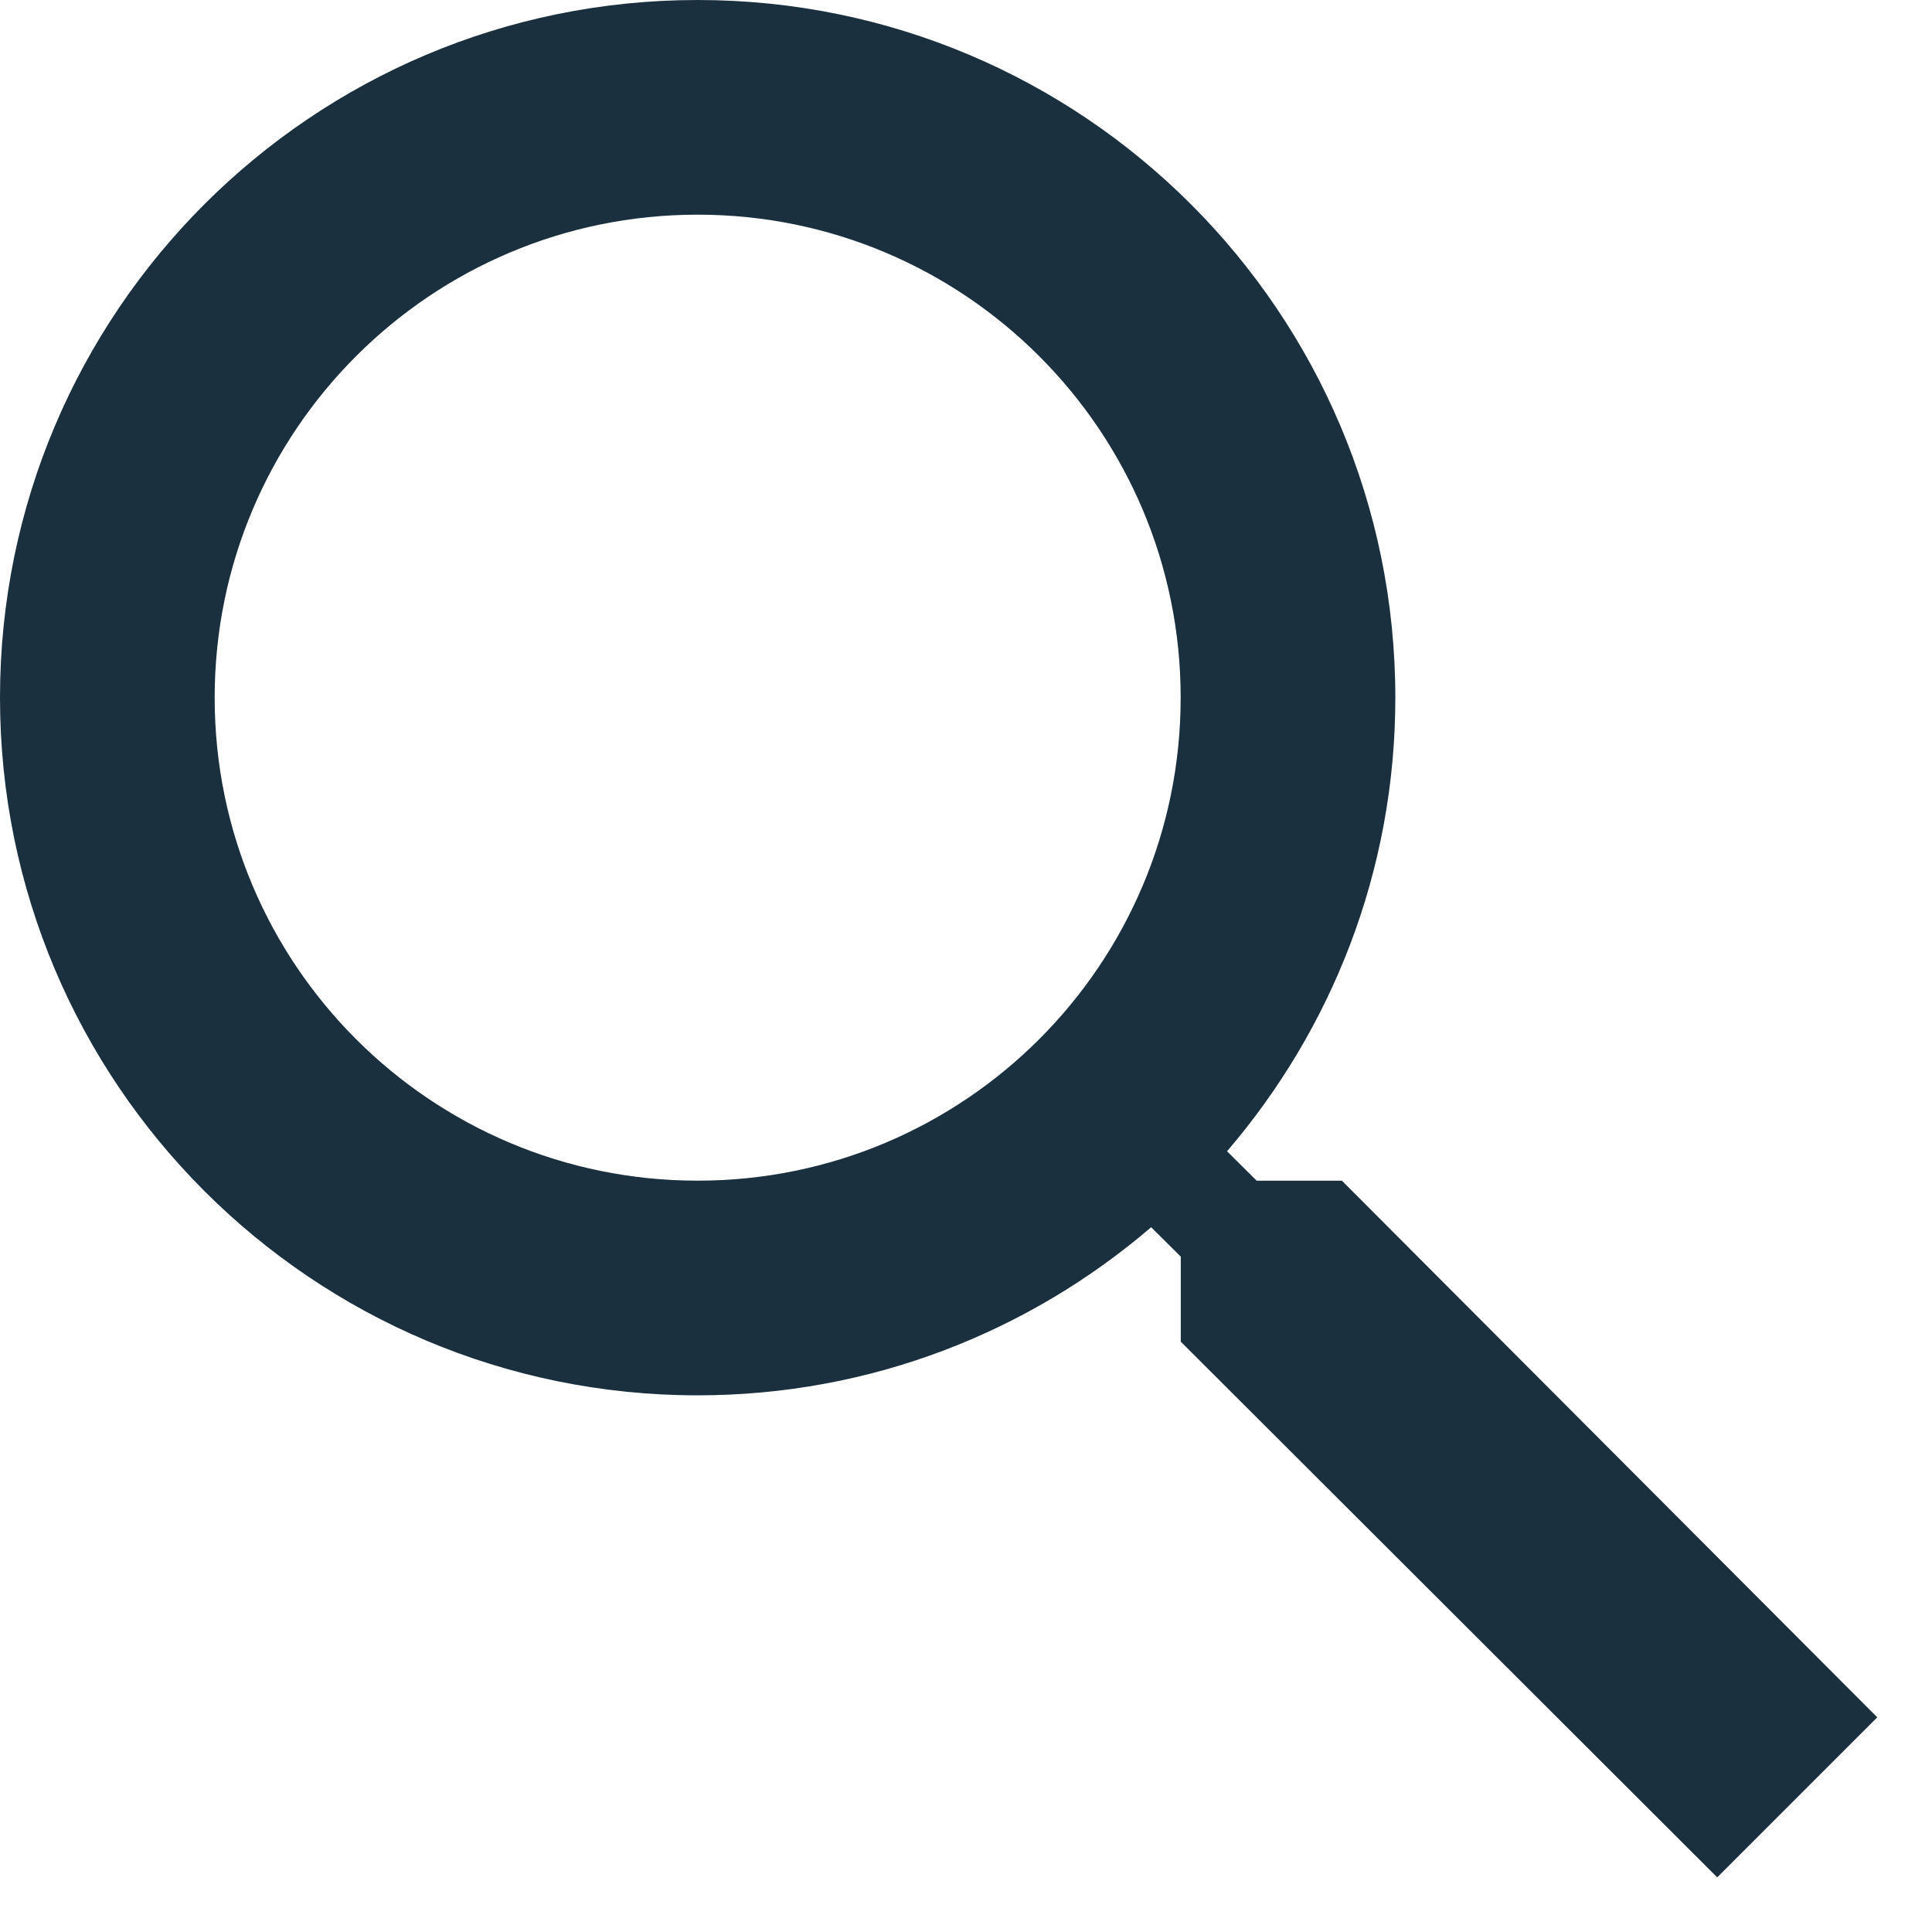
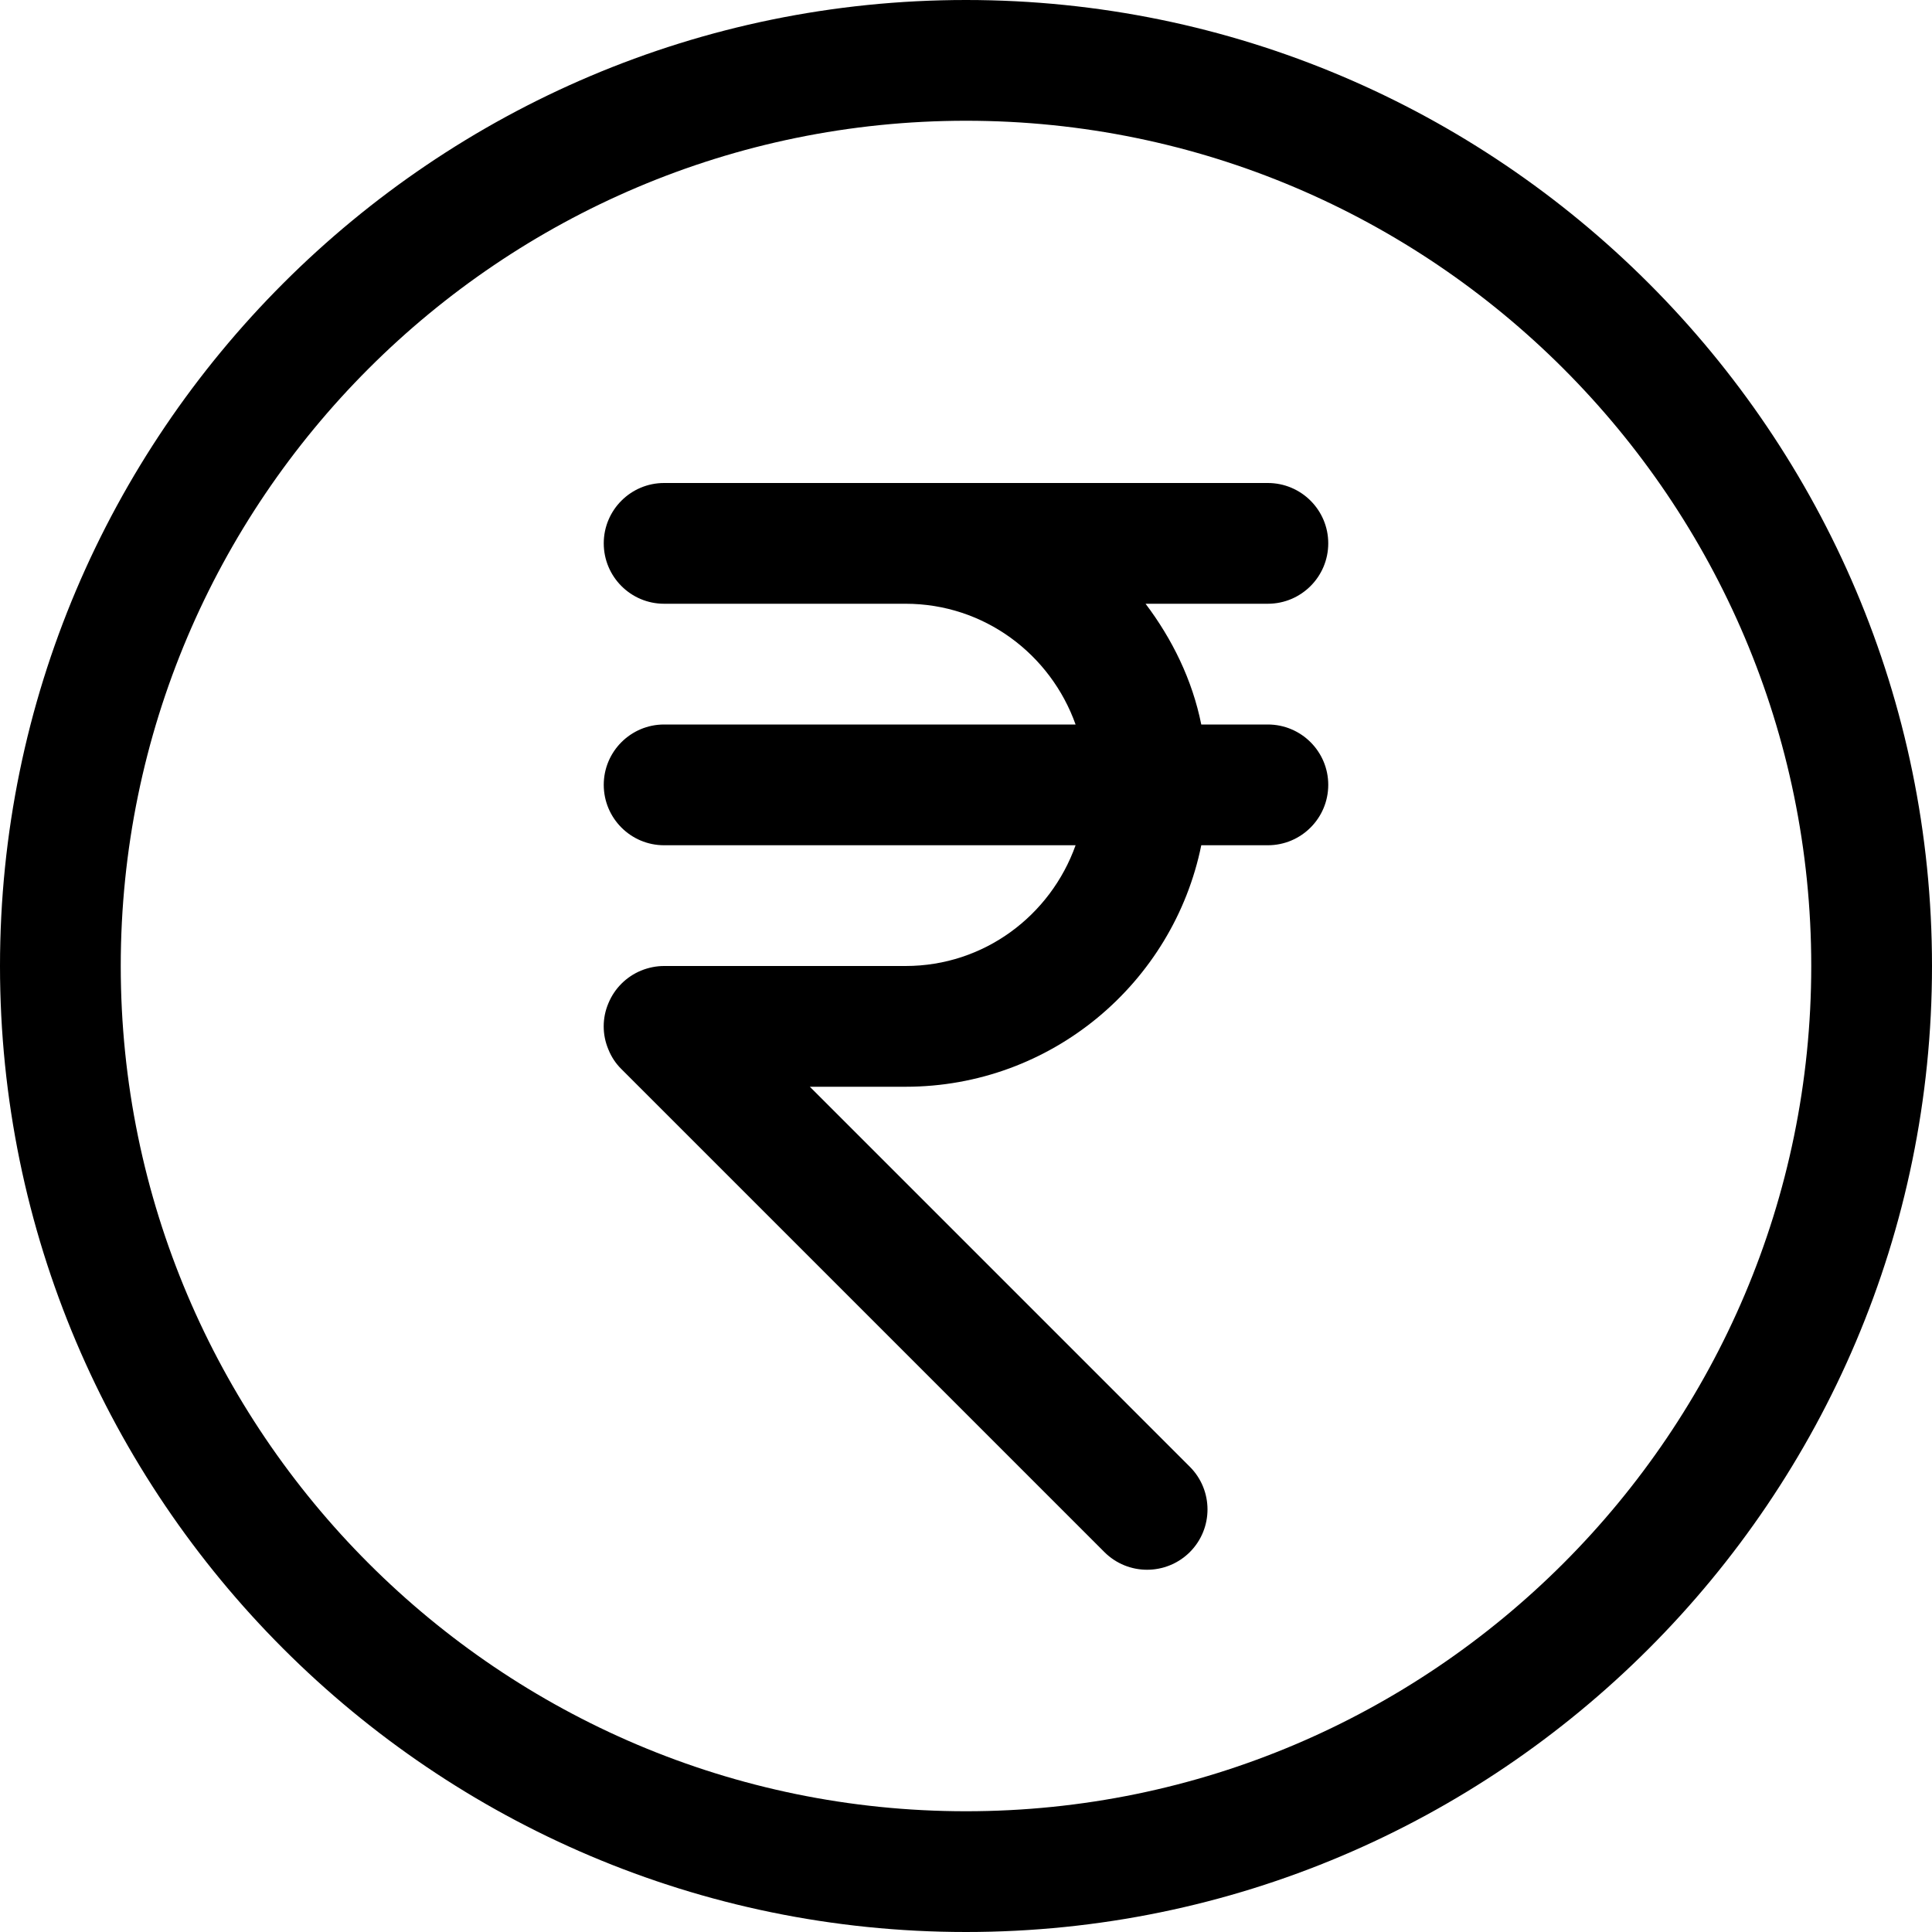
<svg xmlns="http://www.w3.org/2000/svg" width="18" height="18" viewBox="0 0 18 18" fill="none">
-   <path fill-rule="evenodd" clip-rule="evenodd" d="M12.502 11H11.708L11.432 10.726C12.407 9.589 13 8.115 13 6.5C13 2.91 10.09 -3.24249e-05 6.5 -3.24249e-05C2.91 -3.24249e-05 0 2.91 0 6.5C0 10.09 2.91 13 6.5 13C8.115 13 9.588 12.408 10.725 11.434L11.001 11.708V12.5L15.999 17.491L17.49 16L12.502 11ZM6.5 11C4.014 11 2 8.986 2 6.5C2 4.015 4.014 2 6.5 2C8.985 2 11 4.015 11 6.5C11 8.986 8.985 11 6.5 11Z" fill="#1A303E" />
+   <path d="M9 0C4.038 0 0 4.038 0 9C0 13.962 4.038 18 9 18C13.962 18 18 13.962 18 9C18 4.038 13.962 0 9 0ZM9 16.875C4.659 16.875 1.125 13.342 1.125 9C1.125 4.657 4.659 1.125 9 1.125C13.341 1.125 16.875 4.657 16.875 9C16.875 13.342 13.341 16.875 9 16.875Z" fill="black" />
+   <path d="M11.812 6.75H11.192C11.108 6.332 10.921 5.954 10.673 5.625H11.812C12.123 5.625 12.375 5.373 12.375 5.062C12.375 4.752 12.123 4.5 11.812 4.5H8.437H6.187C5.877 4.5 5.625 4.752 5.625 5.062C5.625 5.373 5.877 5.625 6.187 5.625H8.437C9.17 5.625 9.788 6.096 10.021 6.75H6.187C5.877 6.75 5.625 7.002 5.625 7.312C5.625 7.623 5.877 7.875 6.187 7.875H10.021C9.788 8.529 9.17 9 8.437 9H6.187C6.114 9 6.041 9.015 5.972 9.043C5.835 9.1 5.725 9.209 5.668 9.348C5.61 9.485 5.61 9.64 5.668 9.777C5.696 9.847 5.737 9.909 5.79 9.961L10.289 14.46C10.399 14.57 10.543 14.625 10.687 14.625C10.831 14.625 10.975 14.57 11.085 14.461C11.305 14.241 11.305 13.885 11.085 13.665L7.545 10.125H8.437C9.796 10.125 10.931 9.158 11.192 7.875H11.812C12.123 7.875 12.375 7.623 12.375 7.312C12.375 7.002 12.123 6.75 11.812 6.75Z" fill="black" />
</svg>
